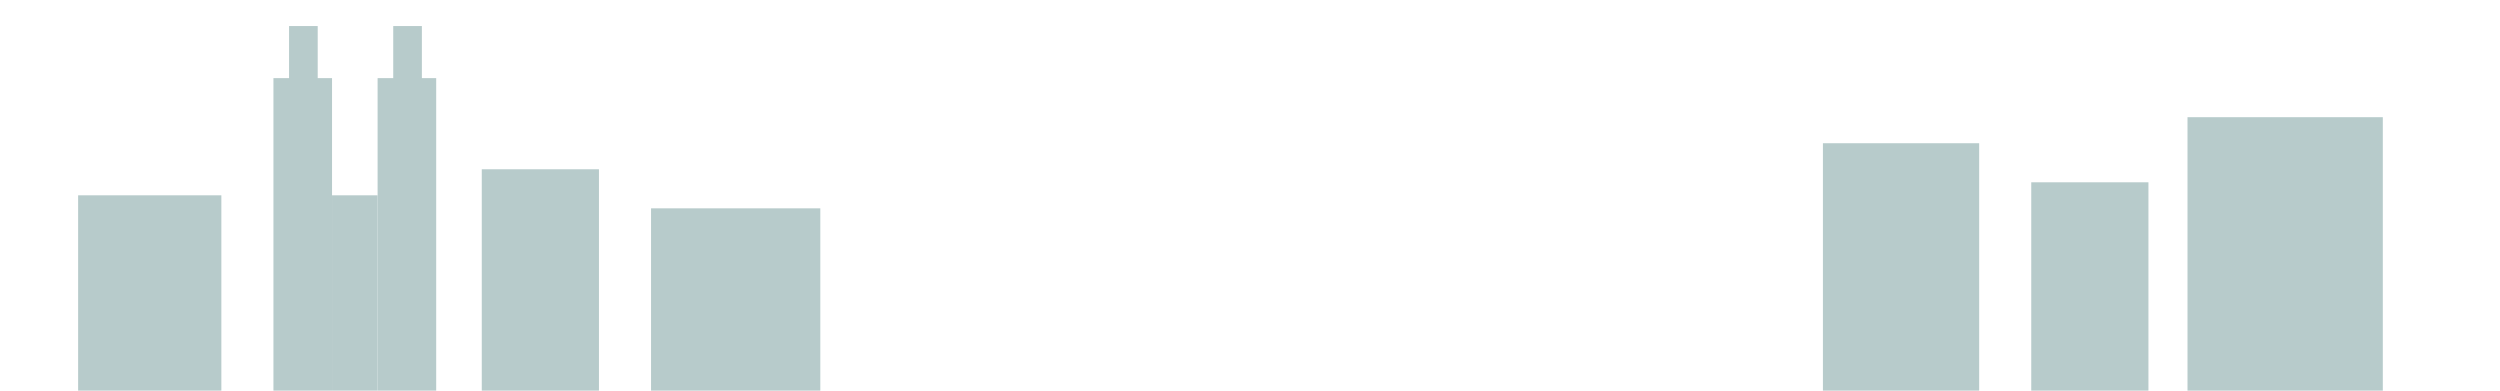
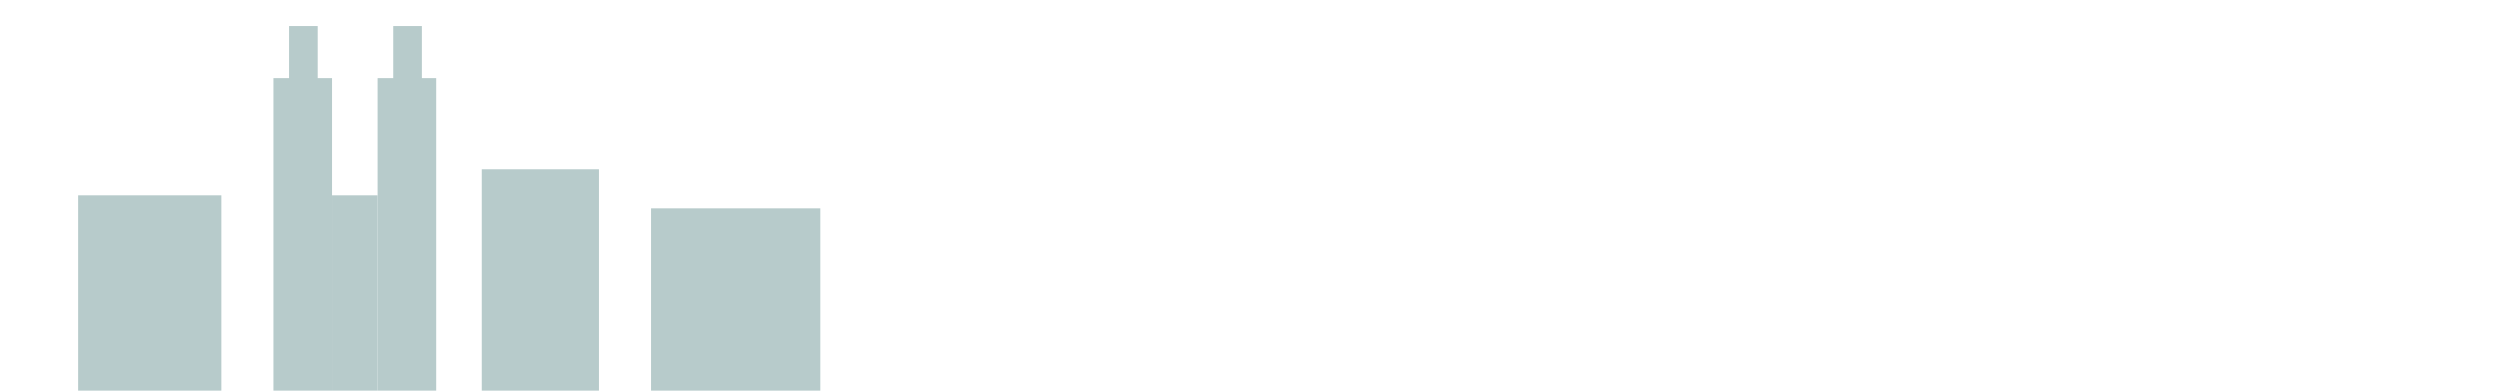
<svg xmlns="http://www.w3.org/2000/svg" width="3840" height="600" viewBox="0 0 3840 600">
  <rect x="120" y="300" width="220" height="300" fill="#B7CBCB" />
  <rect x="420" y="120" width="90" height="480" fill="#B7CBCB" />
  <rect x="444" y="40" width="44" height="90" fill="#B7CBCB" />
  <rect x="510" y="300" width="70" height="300" fill="#B7CBCB" />
  <rect x="580" y="120" width="90" height="480" fill="#B7CBCB" />
  <rect x="604" y="40" width="44" height="90" fill="#B7CBCB" />
  <rect x="740" y="260" width="180" height="340" fill="#B7CBCB" />
  <rect x="1000" y="320" width="260" height="280" fill="#B7CBCB" />
-   <rect x="2800" y="220" width="240" height="380" fill="#B7CBCB" />
-   <rect x="3120" y="280" width="180" height="320" fill="#B7CBCB" />
-   <rect x="3360" y="180" width="300" height="420" fill="#B7CBCB" />
</svg>
